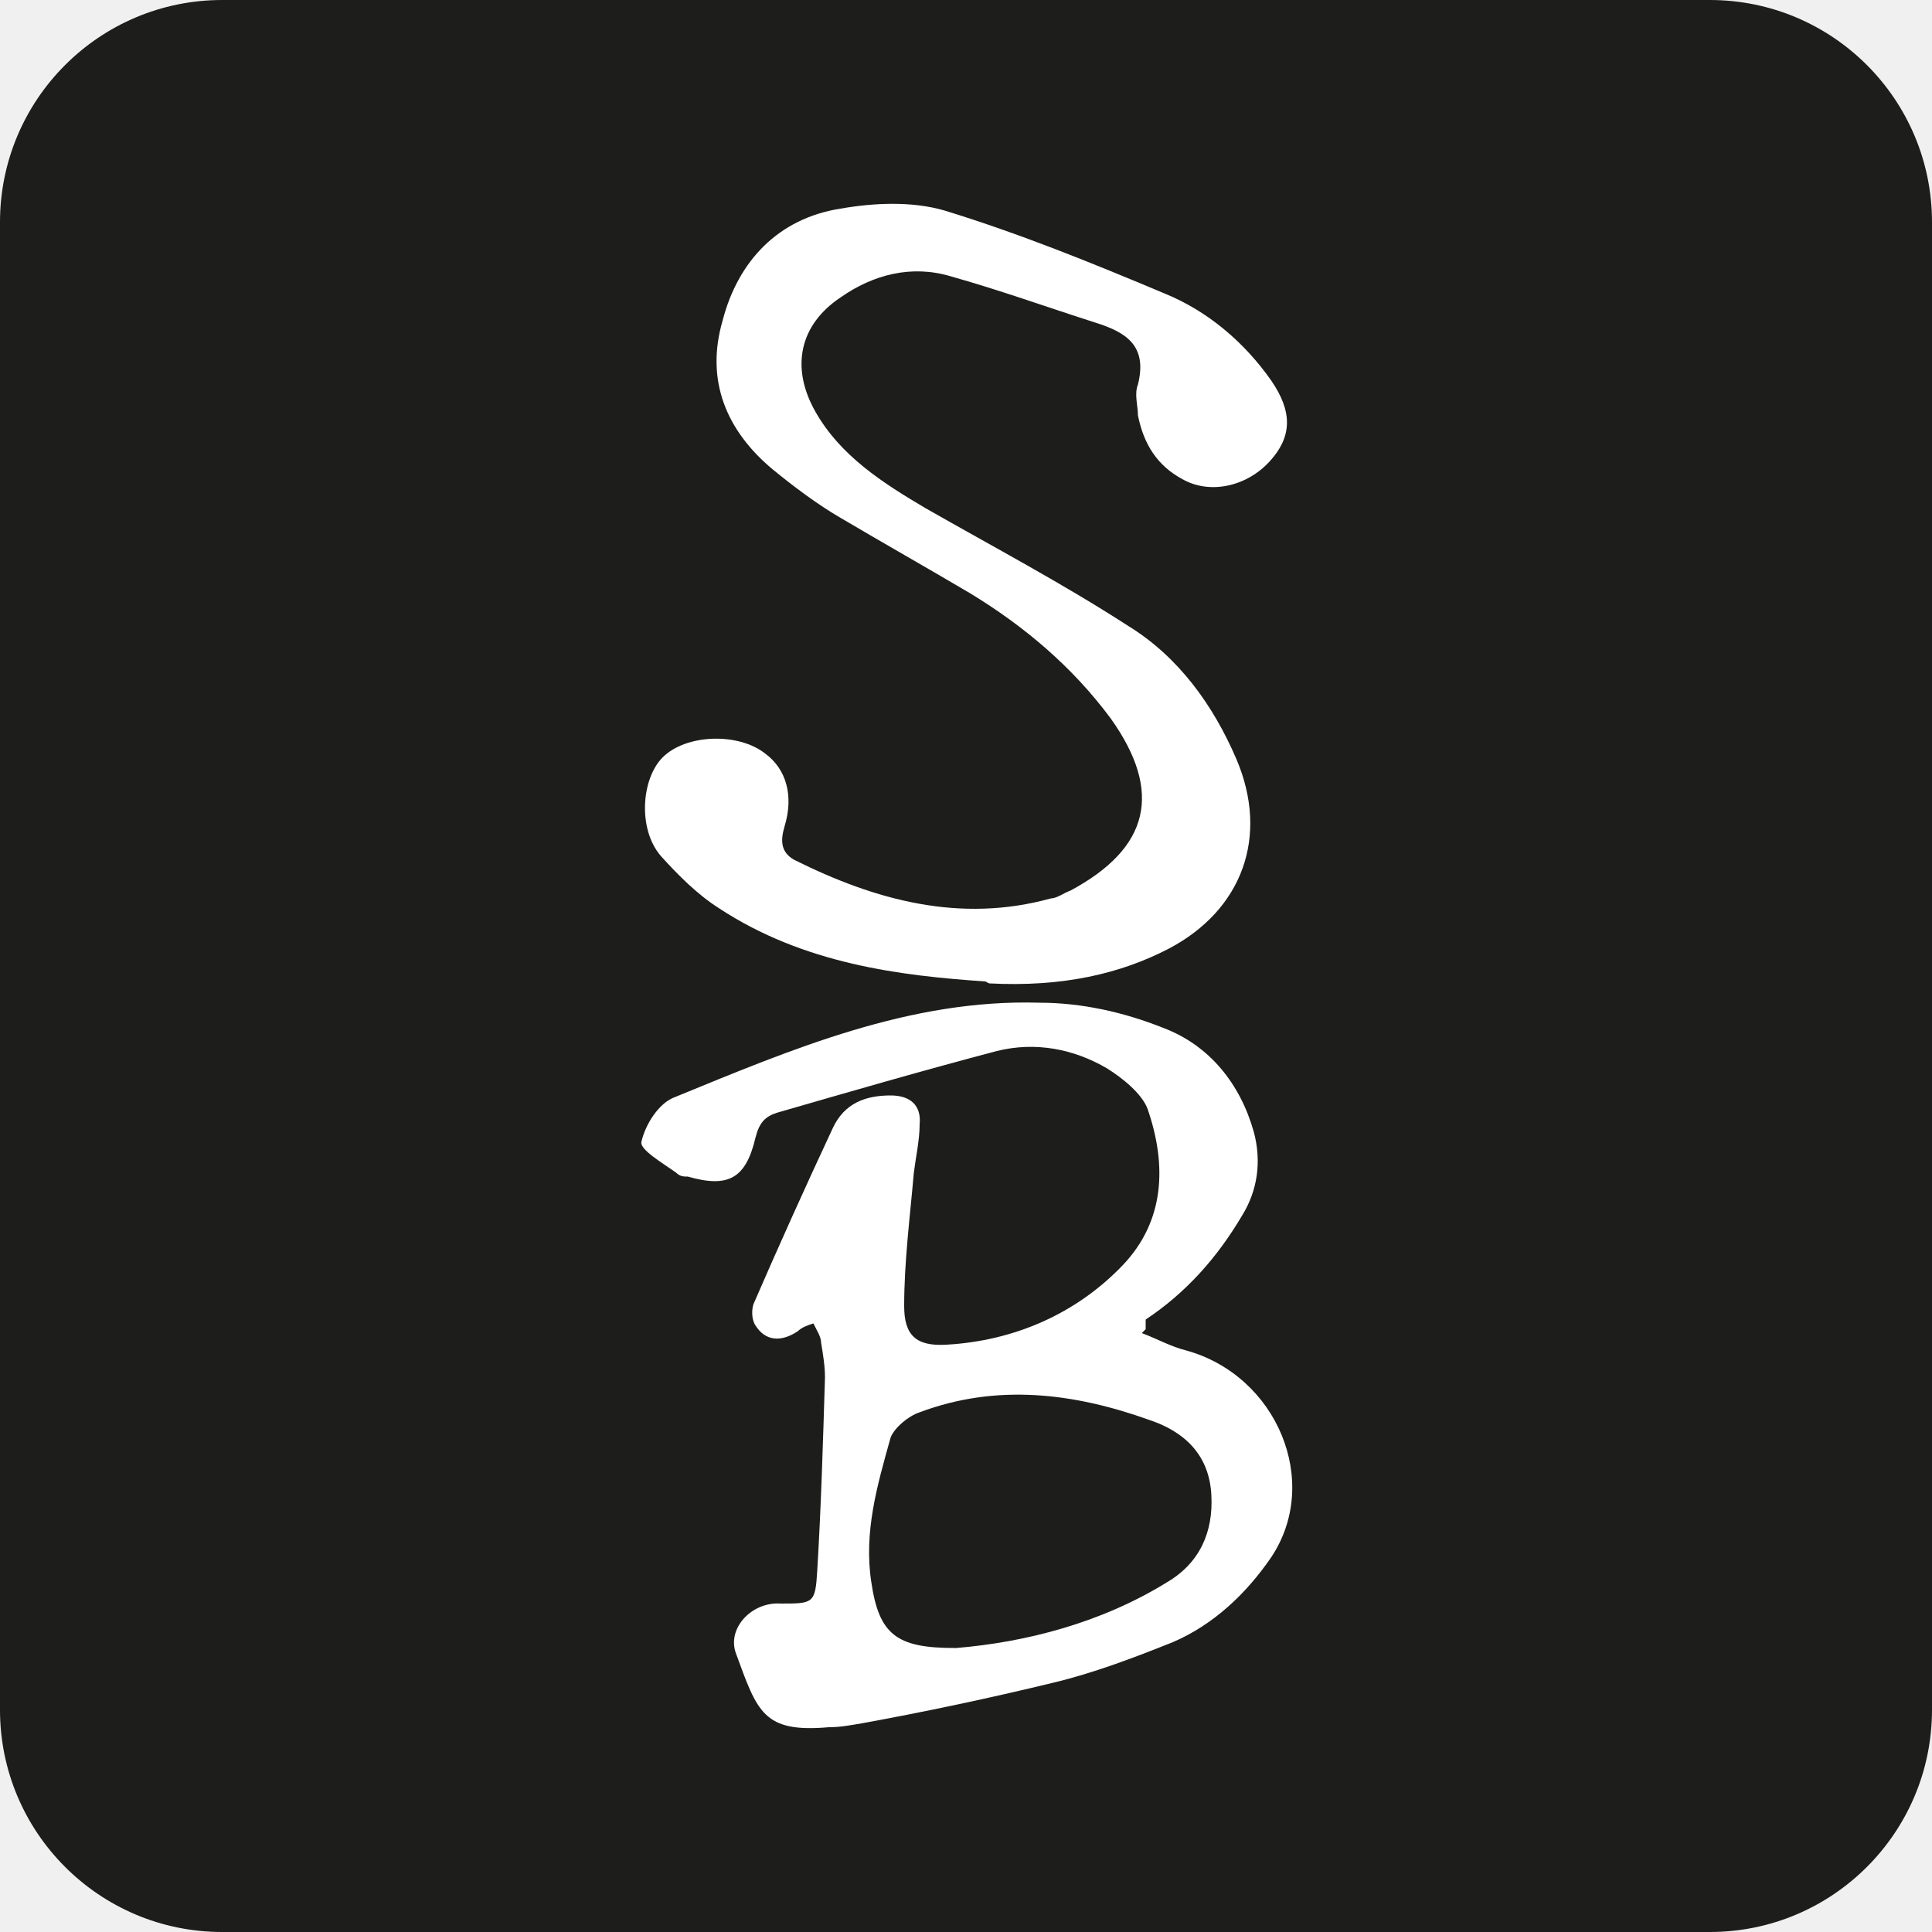
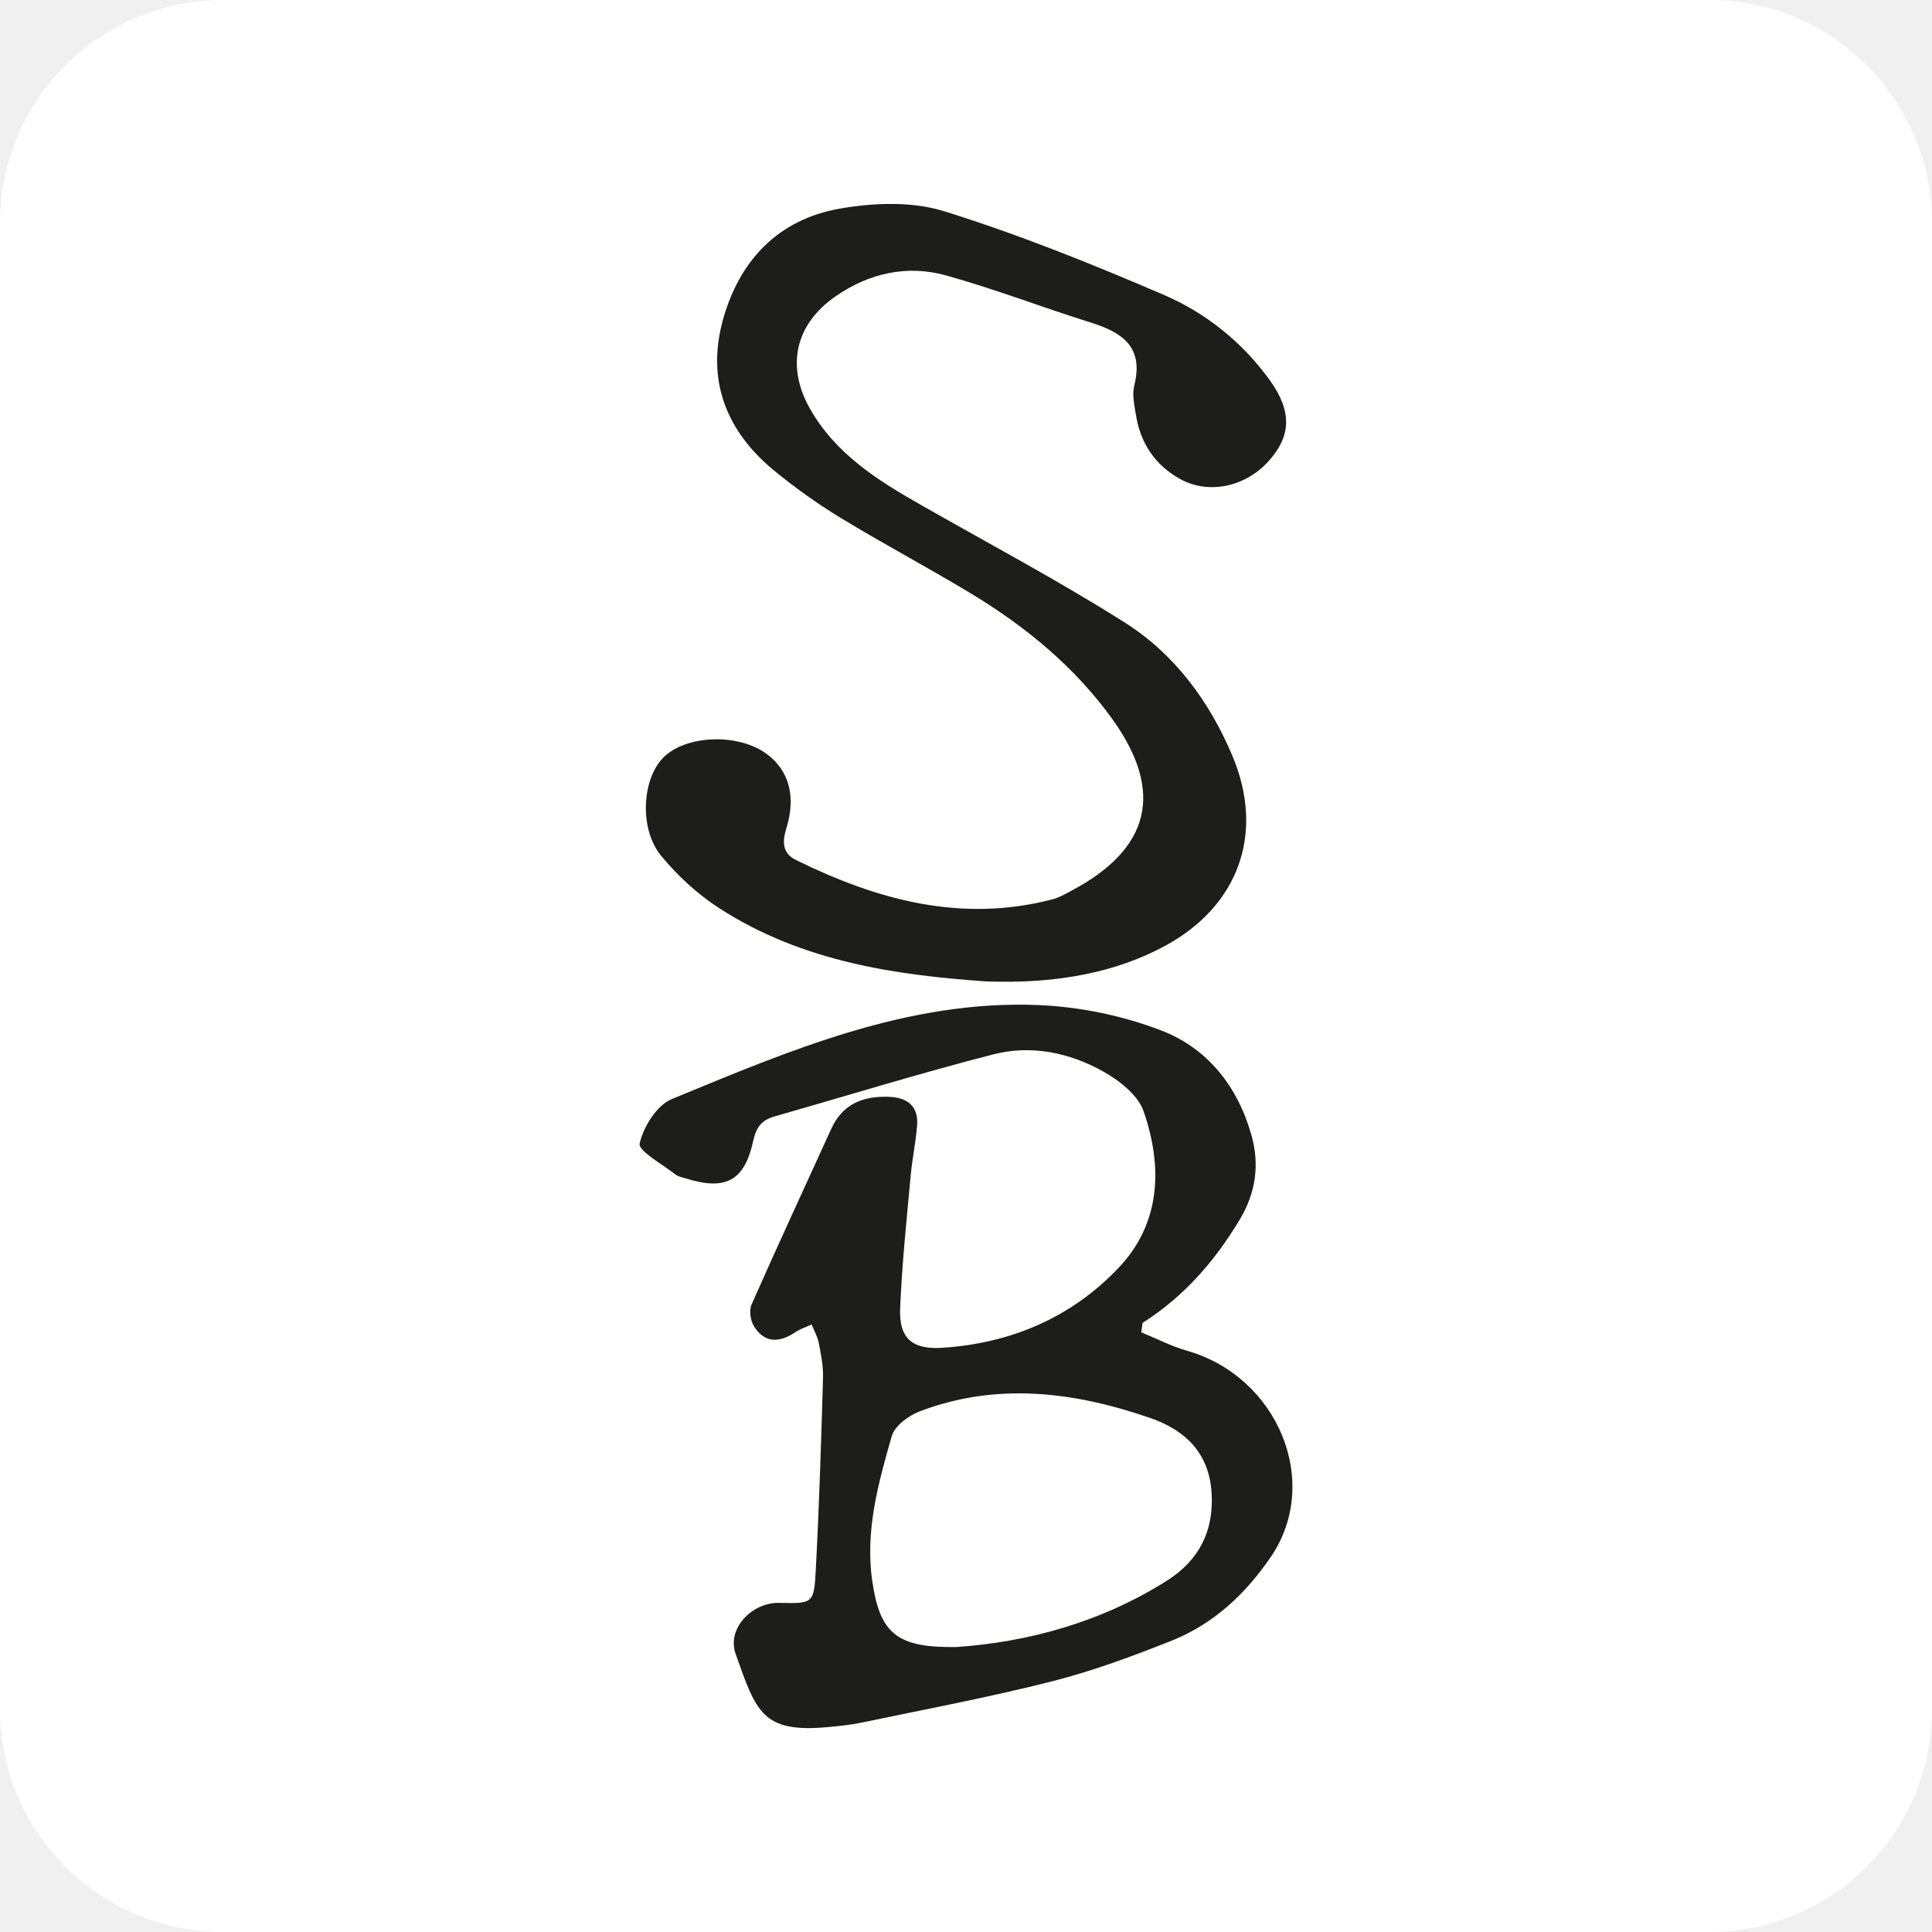
- <svg xmlns="http://www.w3.org/2000/svg" id="Laag_1" version="1.1" viewBox="0 0 100 100">
+ <svg xmlns="http://www.w3.org/2000/svg" id="Laag_1" data-name="Laag 1" viewBox="0 0 100 100">
  <defs>
    <style>
-       .st0 {
-         fill: #fff;
+       .cls-1 {
+         fill: #1d1d1b;
        fill-rule: evenodd;
      }

-       .st1 {
-         fill: #1d1d1b;
+       .cls-2 {
+         fill: #fff;
      }
    </style>
  </defs>
-   <rect class="st1" width="100" height="100" rx="11.5" ry="11.5" />
+   <rect class="cls-2" width="100" height="100" rx="11.542" ry="11.542" />
  <g>
-     <path class="st0" d="M59.1,69c.8.3,1.5.7,2.3.9,4.7,1.3,7,6.8,4.4,10.7-1.3,1.9-3,3.5-5.1,4.4-2,.8-4.1,1.6-6.2,2.1-3.3.8-6.6,1.5-9.9,2.1-.6.1-1.1.2-1.7.2-3.4.3-3.7-.8-4.8-3.8-.5-1.3.8-2.7,2.3-2.6,1.7,0,1.8,0,1.9-1.7.2-3.3.3-6.7.4-10,0-.6-.1-1.2-.2-1.8,0-.3-.2-.6-.4-1-.3.1-.6.2-.8.4-.9.6-1.7.5-2.2-.3-.2-.3-.2-.8-.1-1.1,1.3-3,2.7-6.1,4.1-9.1.6-1.3,1.7-1.7,3-1.7,1,0,1.6.5,1.5,1.5,0,.8-.2,1.7-.3,2.5-.2,2.3-.5,4.6-.5,6.9,0,1.5.6,2.1,2.2,2,3.5-.2,6.7-1.6,9.1-4.1,2.2-2.3,2.3-5.2,1.3-8.1-.3-.8-1.3-1.6-2.1-2.1-1.7-1-3.7-1.4-5.7-.9-3.8,1-7.6,2.1-11.4,3.2-.6.2-.9.5-1.1,1.3-.5,2.1-1.4,2.6-3.5,2-.2,0-.4,0-.6-.2-.7-.5-1.9-1.2-1.8-1.6.2-.9.9-2,1.7-2.3,6.1-2.5,12.2-5.1,18.9-4.9,2.2,0,4.4.5,6.4,1.3,2.4.9,4,2.9,4.7,5.4.4,1.5.2,3-.6,4.3-1.3,2.2-2.9,4-5,5.4,0,.2,0,.3,0,.5ZM49.5,85.3c3.6-.3,7.5-1.3,10.9-3.4,1.7-1,2.4-2.6,2.3-4.5-.1-2.1-1.4-3.3-3.2-3.9-3.9-1.4-7.9-1.9-11.9-.4-.6.2-1.3.8-1.5,1.3-.7,2.5-1.4,4.9-1,7.5.4,2.7,1.3,3.4,4.3,3.4Z" />
-     <path class="st0" d="M51,50.8c-4.4-.3-9.4-.9-13.8-3.8-1.1-.7-2.1-1.7-3-2.7-1.2-1.4-1-4,.1-5.1,1.2-1.2,3.9-1.3,5.3-.2,1.1.8,1.5,2.2,1,3.8-.2.7-.2,1.3.5,1.7,4.2,2.1,8.6,3.3,13.3,2,.3,0,.7-.3,1-.4,4.1-2.2,4.8-5.1,2.1-8.9-2-2.7-4.5-4.8-7.3-6.5-2.2-1.3-4.5-2.6-6.7-3.9-1.2-.7-2.4-1.6-3.5-2.5-2.4-2-3.5-4.6-2.6-7.7.8-3.1,2.9-5.3,6.1-5.8,1.7-.3,3.7-.4,5.4.1,3.9,1.2,7.6,2.7,11.4,4.3,2.2.9,4.1,2.5,5.5,4.5,1.1,1.6,1.1,2.9-.1,4.2-1.2,1.3-3.1,1.7-4.5.9-1.3-.7-2-1.8-2.3-3.3,0-.5-.2-1.1,0-1.6.5-2-.6-2.7-2.2-3.2-2.5-.8-5-1.7-7.5-2.4-2-.6-4-.1-5.7,1.1-2.1,1.4-2.6,3.6-1.3,5.9,1.3,2.3,3.5,3.7,5.7,5,3.5,2,7.1,3.9,10.5,6.1,2.6,1.6,4.4,4.1,5.6,6.9,1.7,4,.3,7.8-3.5,9.8-2.5,1.3-5.5,2-9.3,1.8Z" />
+     <path class="cls-1" d="M59.074,68.962c.781.319,1.54.713,2.347.946,4.718,1.338,6.989,6.792,4.37,10.657-1.302,1.918-2.97,3.487-5.137,4.353-2.035.809-4.102,1.576-6.219,2.112-3.264.829-6.584,1.45-9.879,2.14-.556.118-1.129.169-1.691.223-3.404.317-3.723-.772-4.79-3.79-.465-1.308.846-2.671,2.264-2.639,1.723.038,1.794.04,1.884-1.663.176-3.326.28-6.658.377-9.986.018-.598-.104-1.207-.219-1.798-.064-.331-.243-.643-.37-.96-.279.125-.58.222-.834.39-.896.607-1.651.538-2.164-.324-.178-.296-.242-.799-.114-1.098,1.344-3.047,2.747-6.061,4.126-9.095.588-1.294,1.656-1.707,2.981-1.66.975.037,1.551.49,1.461,1.519-.07.847-.249,1.685-.328,2.531-.209,2.303-.455,4.603-.548,6.911-.062,1.546.631,2.134,2.192,2.03,3.55-.233,6.673-1.567,9.109-4.133,2.206-2.32,2.289-5.24,1.303-8.105-.29-.84-1.257-1.597-2.099-2.066-1.737-.975-3.715-1.382-5.659-.889-3.812.977-7.573,2.141-11.356,3.222-.648.184-.939.546-1.092,1.25-.451,2.087-1.43,2.594-3.464,1.963-.193-.058-.416-.095-.566-.213-.67-.529-1.939-1.223-1.85-1.603.195-.869.889-1.985,1.667-2.301,6.083-2.507,12.186-5.133,18.949-4.865,2.153.086,4.377.546,6.379,1.315,2.401.922,3.97,2.907,4.676,5.439.422,1.519.218,2.962-.603,4.336-1.286,2.154-2.895,4.001-5.04,5.363-.025.163-.046.328-.064.49ZM49.498,85.251c3.643-.252,7.459-1.255,10.903-3.437,1.656-1.049,2.43-2.558,2.312-4.525-.121-2.067-1.351-3.263-3.17-3.892-3.929-1.356-7.913-1.867-11.918-.353-.583.218-1.315.754-1.468,1.289-.703,2.455-1.393,4.929-1.003,7.541.397,2.669,1.261,3.423,4.345,3.376Z" />
+     <path class="cls-1" d="M50.996,50.795c-4.378-.314-9.415-.943-13.824-3.824-1.1-.718-2.115-1.659-2.952-2.675-1.151-1.401-.988-3.983.119-5.09,1.171-1.17,3.867-1.265,5.337-.188,1.139.834,1.544,2.173,1.031,3.835-.227.731-.209,1.316.491,1.66,4.202,2.07,8.55,3.262,13.259,2.041.349-.088.675-.275.997-.449,4.092-2.166,4.818-5.128,2.125-8.879-1.953-2.712-4.491-4.8-7.331-6.512-2.222-1.343-4.525-2.563-6.742-3.912-1.211-.738-2.377-1.571-3.468-2.47-2.434-2.016-3.467-4.616-2.636-7.714.837-3.104,2.858-5.26,6.068-5.821,1.747-.304,3.729-.382,5.39.134,3.865,1.204,7.643,2.725,11.362,4.324,2.208.948,4.108,2.474,5.535,4.471,1.129,1.591,1.075,2.876-.131,4.182-1.208,1.313-3.099,1.689-4.544.885-1.289-.718-2.043-1.835-2.28-3.283-.084-.52-.214-1.086-.09-1.571.494-1.972-.606-2.727-2.236-3.238-2.515-.787-4.979-1.742-7.516-2.447-2.009-.557-3.966-.118-5.692,1.071-2.109,1.448-2.602,3.632-1.33,5.855,1.327,2.319,3.487,3.682,5.73,4.956,3.523,2.008,7.114,3.913,10.54,6.08,2.592,1.635,4.395,4.089,5.586,6.919,1.681,4.003.313,7.762-3.489,9.822-2.453,1.329-5.493,1.99-9.312,1.838Z" />
  </g>
</svg>
